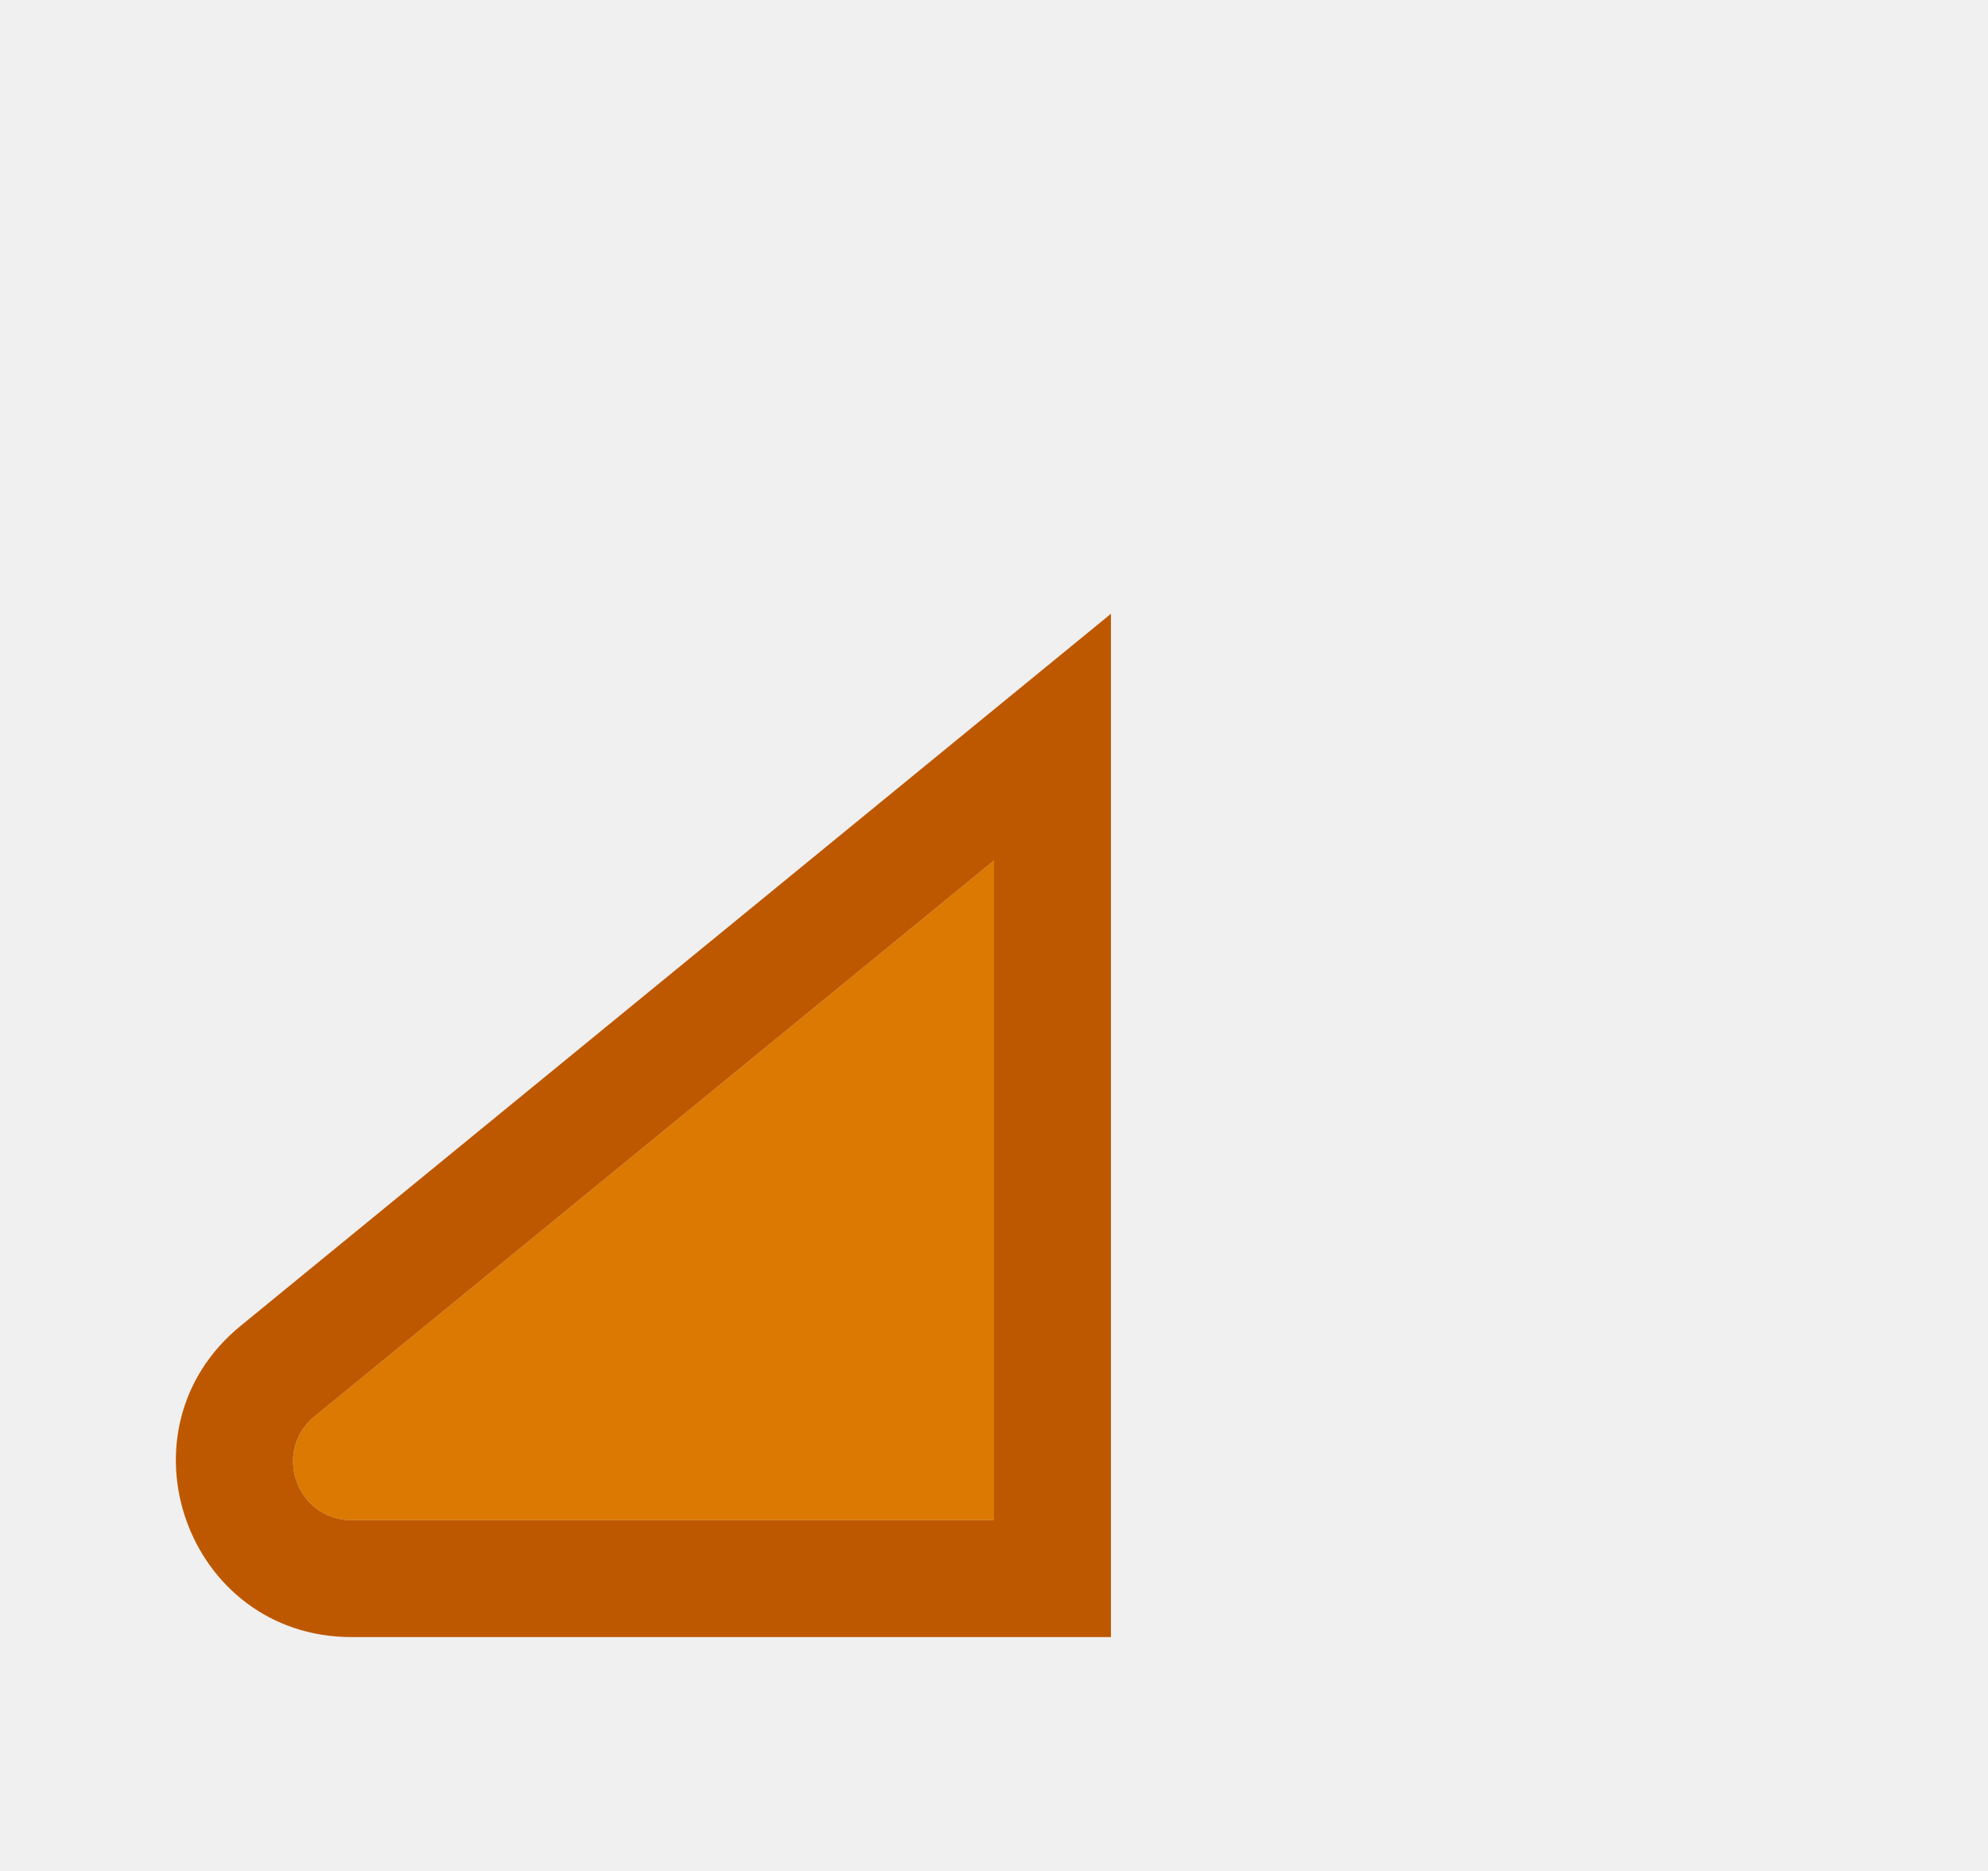
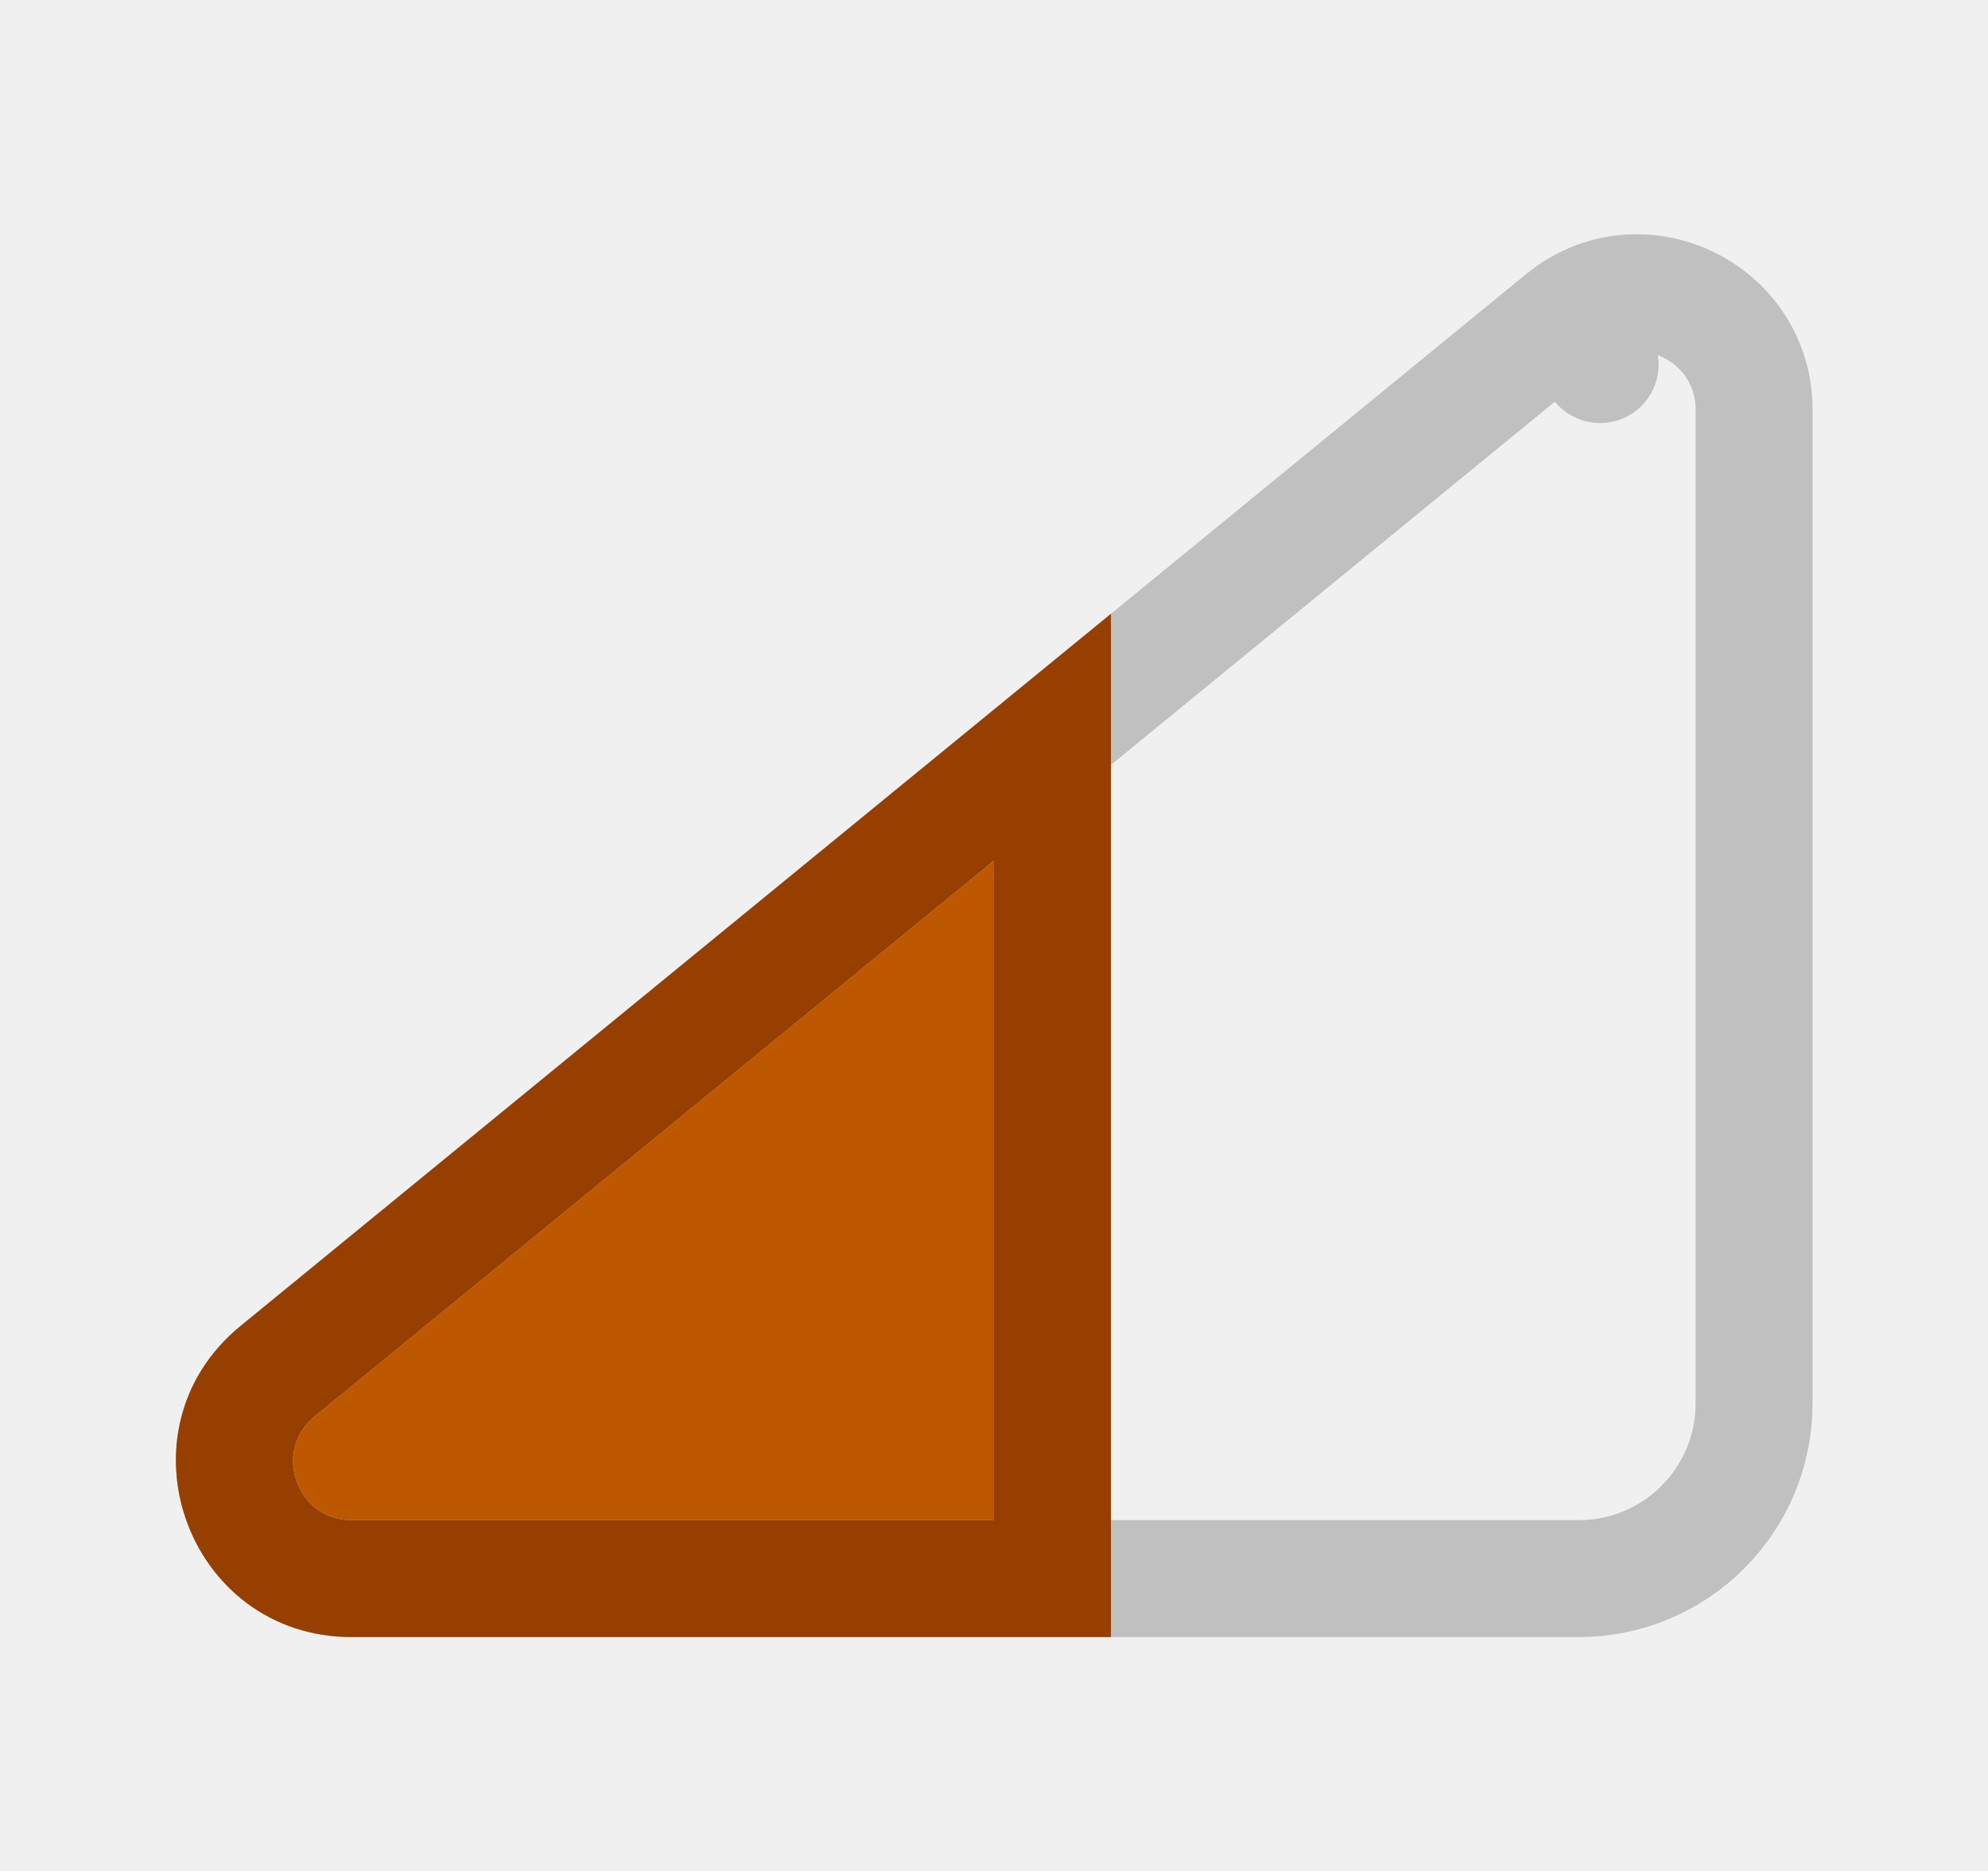
<svg xmlns="http://www.w3.org/2000/svg" width="17" height="16" viewBox="0 0 17 16" fill="none">
+   <path d="M3.007 13.5H13.5C14.328 13.5 15 12.829 15 12V3.505C15 2.662 14.02 2.197 13.367 2.731L13.683 3.118L13.367 2.731L2.374 11.726C1.646 12.321 2.067 13.5 3.007 13.5Z" stroke="black" stroke-opacity="0.2" stroke-linecap="round" stroke-linejoin="round" />
  <mask id="path-2-outside-1_17851_4763" maskUnits="userSpaceOnUse" x="0.606" y="4.359" width="9" height="10" fill="black">
    <rect fill="white" x="0.606" y="4.359" width="9" height="10" />
    <path d="M2.69 12.113L8.5 7.359V13H3.007C2.537 13 2.327 12.411 2.69 12.113Z" />
  </mask>
-   <path d="M2.69 12.113L8.5 7.359V13H3.007C2.537 13 2.327 12.411 2.69 12.113Z" fill="#DB7903" />
-   <path d="M8.5 7.359H9.5V5.249L7.867 6.585L8.5 7.359ZM2.69 12.113L3.324 12.887H3.324L2.69 12.113ZM8.5 13V14H9.5V13H8.5ZM7.867 6.585L2.057 11.339L3.324 12.887L9.133 8.133L7.867 6.585ZM3.007 14H8.5V12H3.007V14ZM7.5 7.359V13H9.5V7.359H7.5ZM2.057 11.339C0.966 12.232 1.597 14 3.007 14V12C3.477 12 3.687 12.589 3.324 12.887L2.057 11.339Z" fill="#BD5800" mask="url(#path-2-outside-1_17851_4763)" />
+   <path d="M2.69 12.113L8.5 7.359V13H3.007C2.537 13 2.327 12.411 2.69 12.113Z" fill="#BD5800" />
+   <path d="M8.5 7.359H9.5V5.249L7.867 6.585L8.5 7.359ZM2.69 12.113L3.324 12.887H3.324L2.69 12.113ZM8.5 13V14H9.5V13H8.5ZM7.867 6.585L2.057 11.339L3.324 12.887L9.133 8.133L7.867 6.585ZM3.007 14H8.5V12H3.007V14ZM7.5 7.359V13H9.5V7.359H7.5ZM2.057 11.339C0.966 12.232 1.597 14 3.007 14V12C3.477 12 3.687 12.589 3.324 12.887L2.057 11.339Z" fill="#963F00" mask="url(#path-2-outside-1_17851_4763)" />
</svg>
